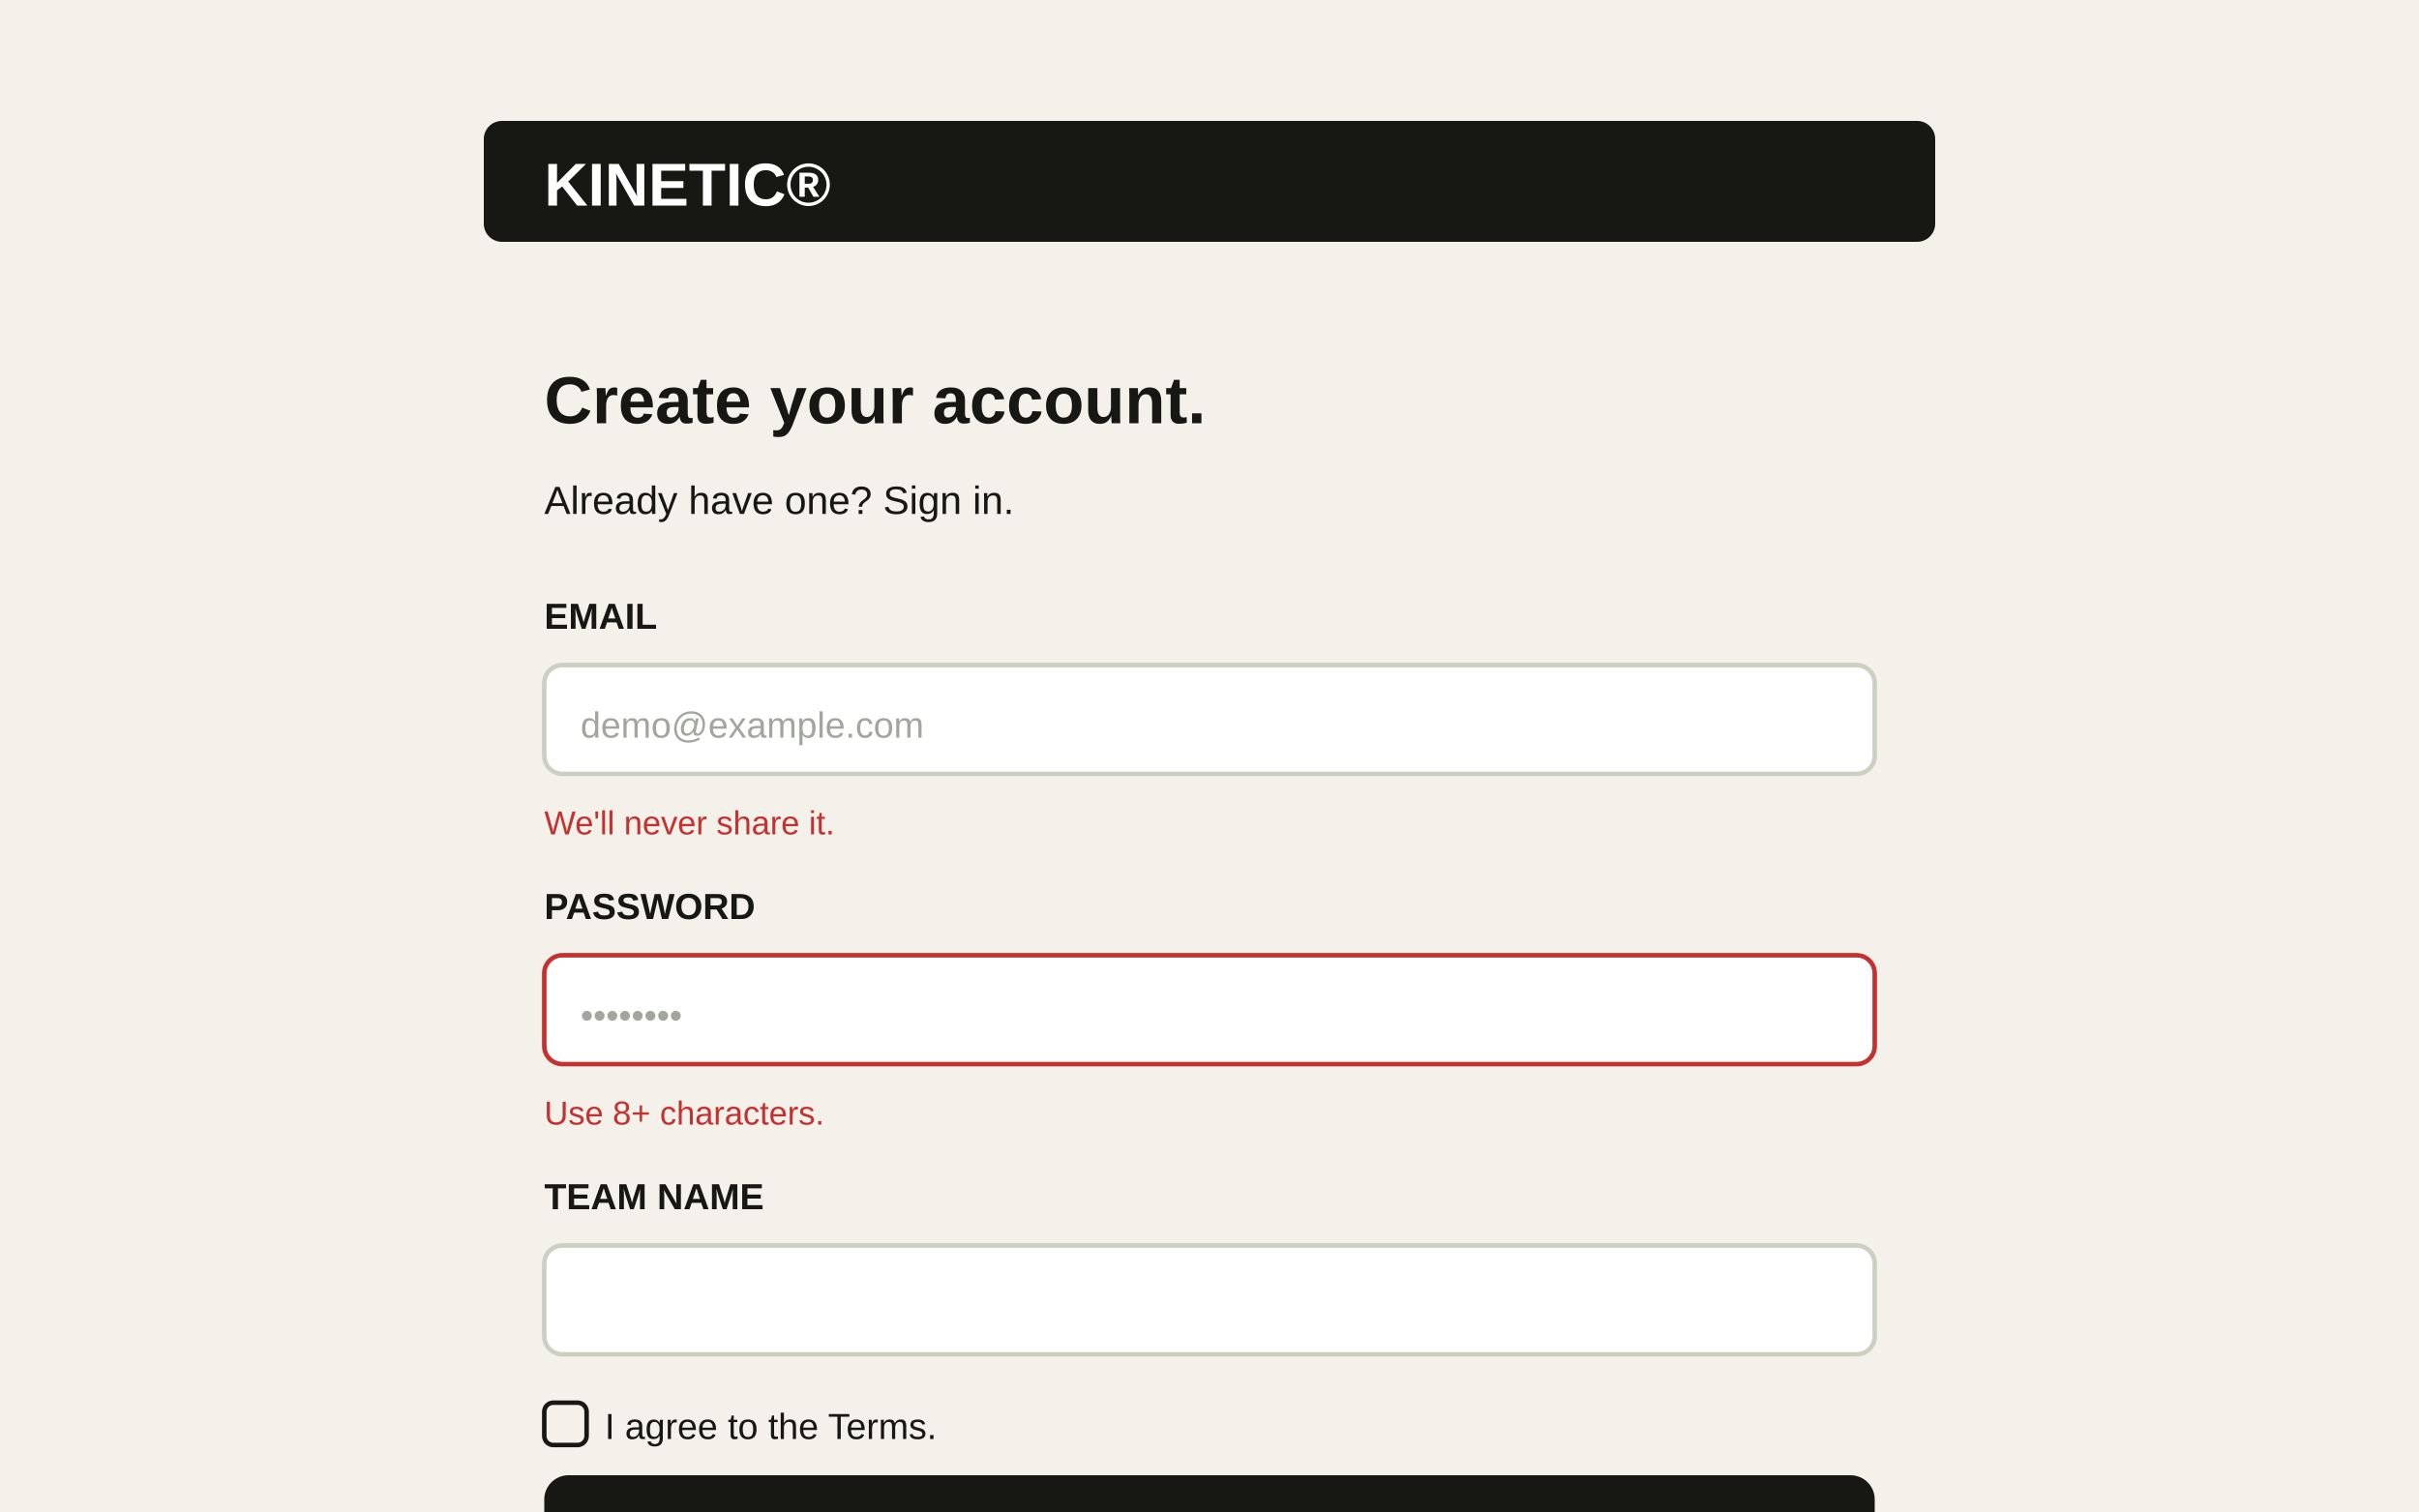
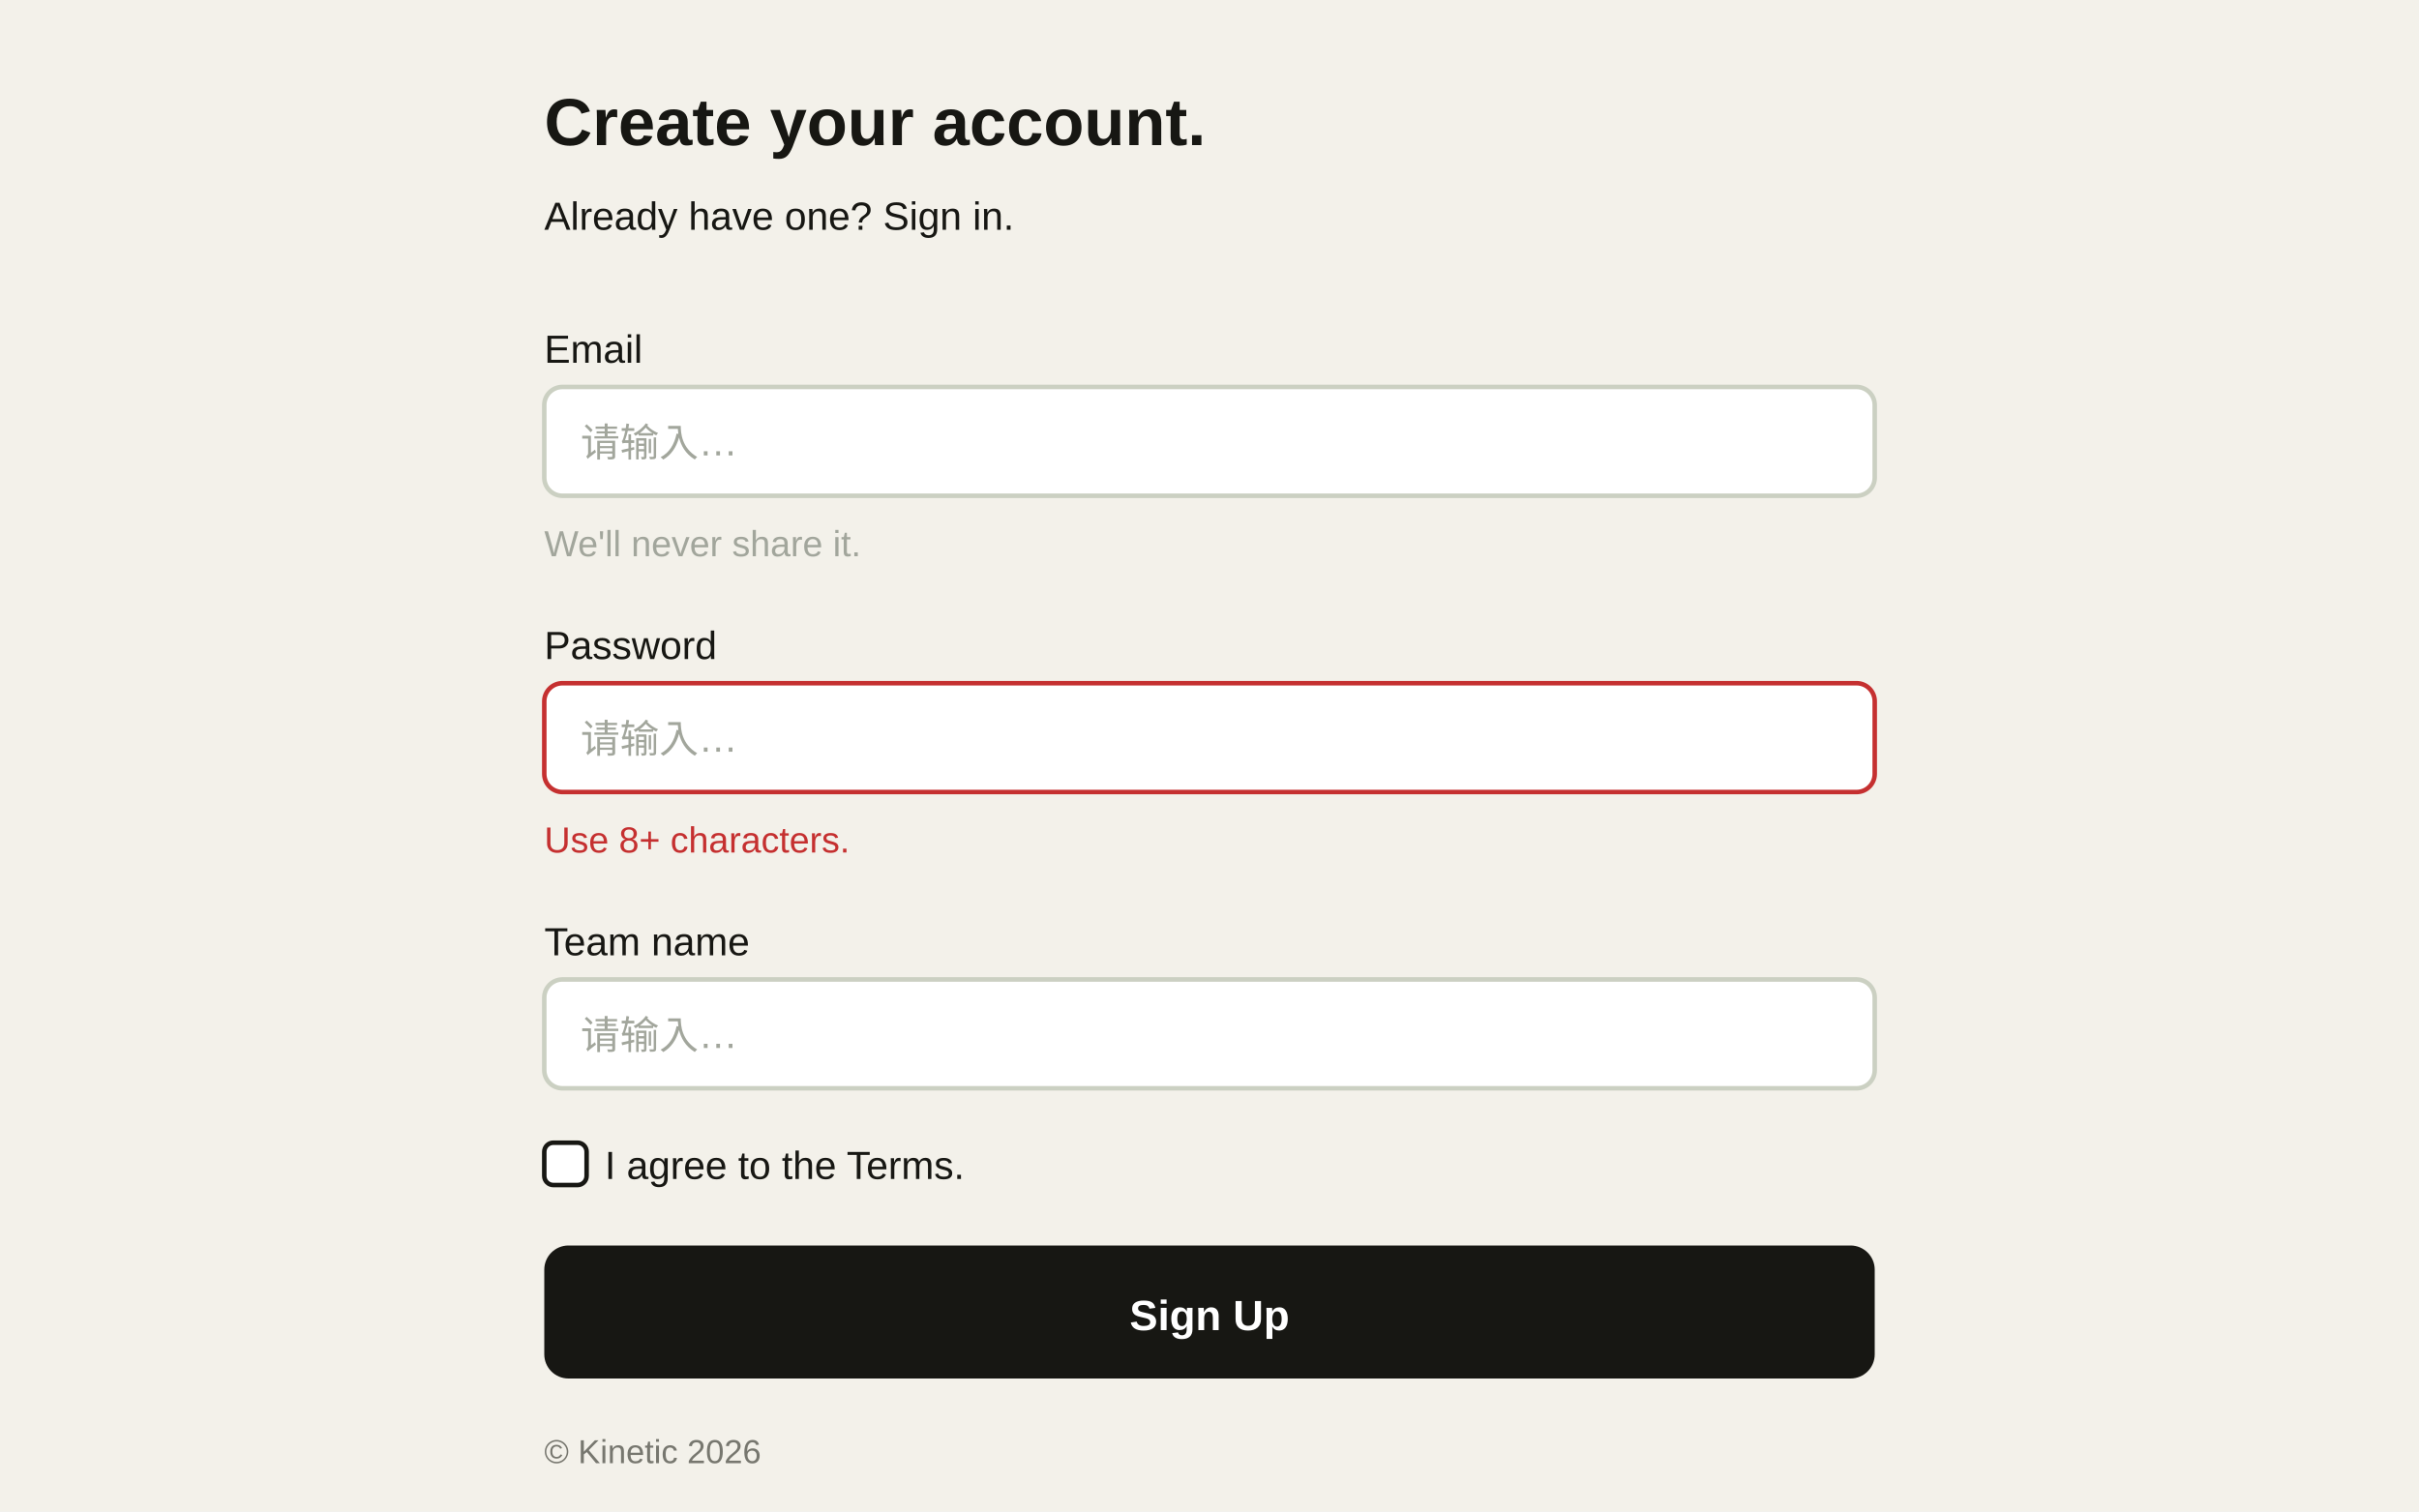
<svg xmlns="http://www.w3.org/2000/svg" viewBox="0 0 800 500">
  <rect width="800" height="500" fill="#f3f1ea" />
-   <rect x="160" y="40" width="480" height="40" rx="6" fill="#171713" />
-   <text x="180" y="68" fill="#fff" font-family="Arial" font-weight="700" font-size="20">KINETIC®</text>
-   <text x="180" y="140" fill="#171713" font-family="Arial" font-weight="700" font-size="22">Create your account.</text>
-   <text x="180" y="170" fill="#171713" font-family="Arial" font-size="13">Already have one? Sign in.</text>
-   <text x="180" y="208" fill="#171713" font-family="Arial" font-weight="700" font-size="12">EMAIL</text>
-   <rect x="180" y="220" width="440" height="36" rx="6" fill="#fff" stroke="#cbd0c2" stroke-width="1.5" />
-   <text x="192" y="244" fill="#a2a69c" font-family="Arial" font-size="12">demo@example.com</text>
-   <text x="180" y="276" fill="#c53030" font-family="Arial" font-size="11">We'll never share it.</text>
-   <text x="180" y="304" fill="#171713" font-family="Arial" font-weight="700" font-size="12">PASSWORD</text>
-   <rect x="180" y="316" width="440" height="36" rx="6" fill="#fff" stroke="#c53030" stroke-width="1.5" />
-   <text x="192" y="340" fill="#a2a69c" font-family="Arial" font-size="12">••••••••</text>
-   <text x="180" y="372" fill="#c53030" font-family="Arial" font-size="11">Use 8+ characters.</text>
-   <text x="180" y="400" fill="#171713" font-family="Arial" font-weight="700" font-size="12">TEAM NAME</text>
-   <rect x="180" y="412" width="440" height="36" rx="6" fill="#fff" stroke="#cbd0c2" stroke-width="1.5" />
-   <rect x="180" y="464" width="14" height="14" rx="3" fill="none" stroke="#171713" stroke-width="1.5" />
-   <text x="200" y="476" fill="#171713" font-family="Arial" font-size="12">I agree to the Terms.</text>
-   <rect x="180" y="488" width="440" height="44" rx="8" fill="#171713" />
-   <text x="400" y="516" fill="#fff" font-family="Arial" font-weight="700" font-size="14" text-anchor="middle">Sign Up</text>
+   <text x="180" y="48" fill="#171713" font-family="Arial" font-weight="700" font-size="22">Create your account.</text>
+   <text x="180" y="76" fill="#171713" font-family="Arial" font-size="13">Already have one? Sign in.</text>
+   <text x="180" y="120" fill="#171713" font-family="Arial" font-size="13">Email</text>
+   <rect x="180" y="128" width="440" height="36" rx="6" fill="#fff" stroke="#cbd0c2" stroke-width="1.5" />
+   <text x="192" y="151" fill="#a2a69c" font-family="Arial" font-size="13">请输入…</text>
+   <text x="180" y="184" fill="#a2a69c" font-family="Arial" font-size="12">We'll never share it.</text>
+   <text x="180" y="218" fill="#171713" font-family="Arial" font-size="13">Password</text>
+   <rect x="180" y="226" width="440" height="36" rx="6" fill="#fff" stroke="#c53030" stroke-width="1.5" />
+   <text x="192" y="249" fill="#a2a69c" font-family="Arial" font-size="13">请输入…</text>
+   <text x="180" y="282" fill="#c53030" font-family="Arial" font-size="12">Use 8+ characters.</text>
+   <text x="180" y="316" fill="#171713" font-family="Arial" font-size="13">Team name</text>
+   <rect x="180" y="324" width="440" height="36" rx="6" fill="#fff" stroke="#cbd0c2" stroke-width="1.5" />
+   <text x="192" y="347" fill="#a2a69c" font-family="Arial" font-size="13">请输入…</text>
+   <rect x="180" y="378" width="14" height="14" rx="3" fill="#fff" stroke="#171713" stroke-width="1.5" />
+   <text x="200" y="390" fill="#171713" font-family="Arial" font-size="13">I agree to the Terms.</text>
+   <rect x="180" y="412" width="440" height="44" rx="8" fill="#171713" />
+   <text x="400" y="440" fill="#fff" font-family="Arial" font-weight="700" font-size="14" text-anchor="middle">Sign Up</text>
+   <text x="180" y="484" fill="#77776f" font-family="Arial" font-size="11">© Kinetic 2026</text>
</svg>
